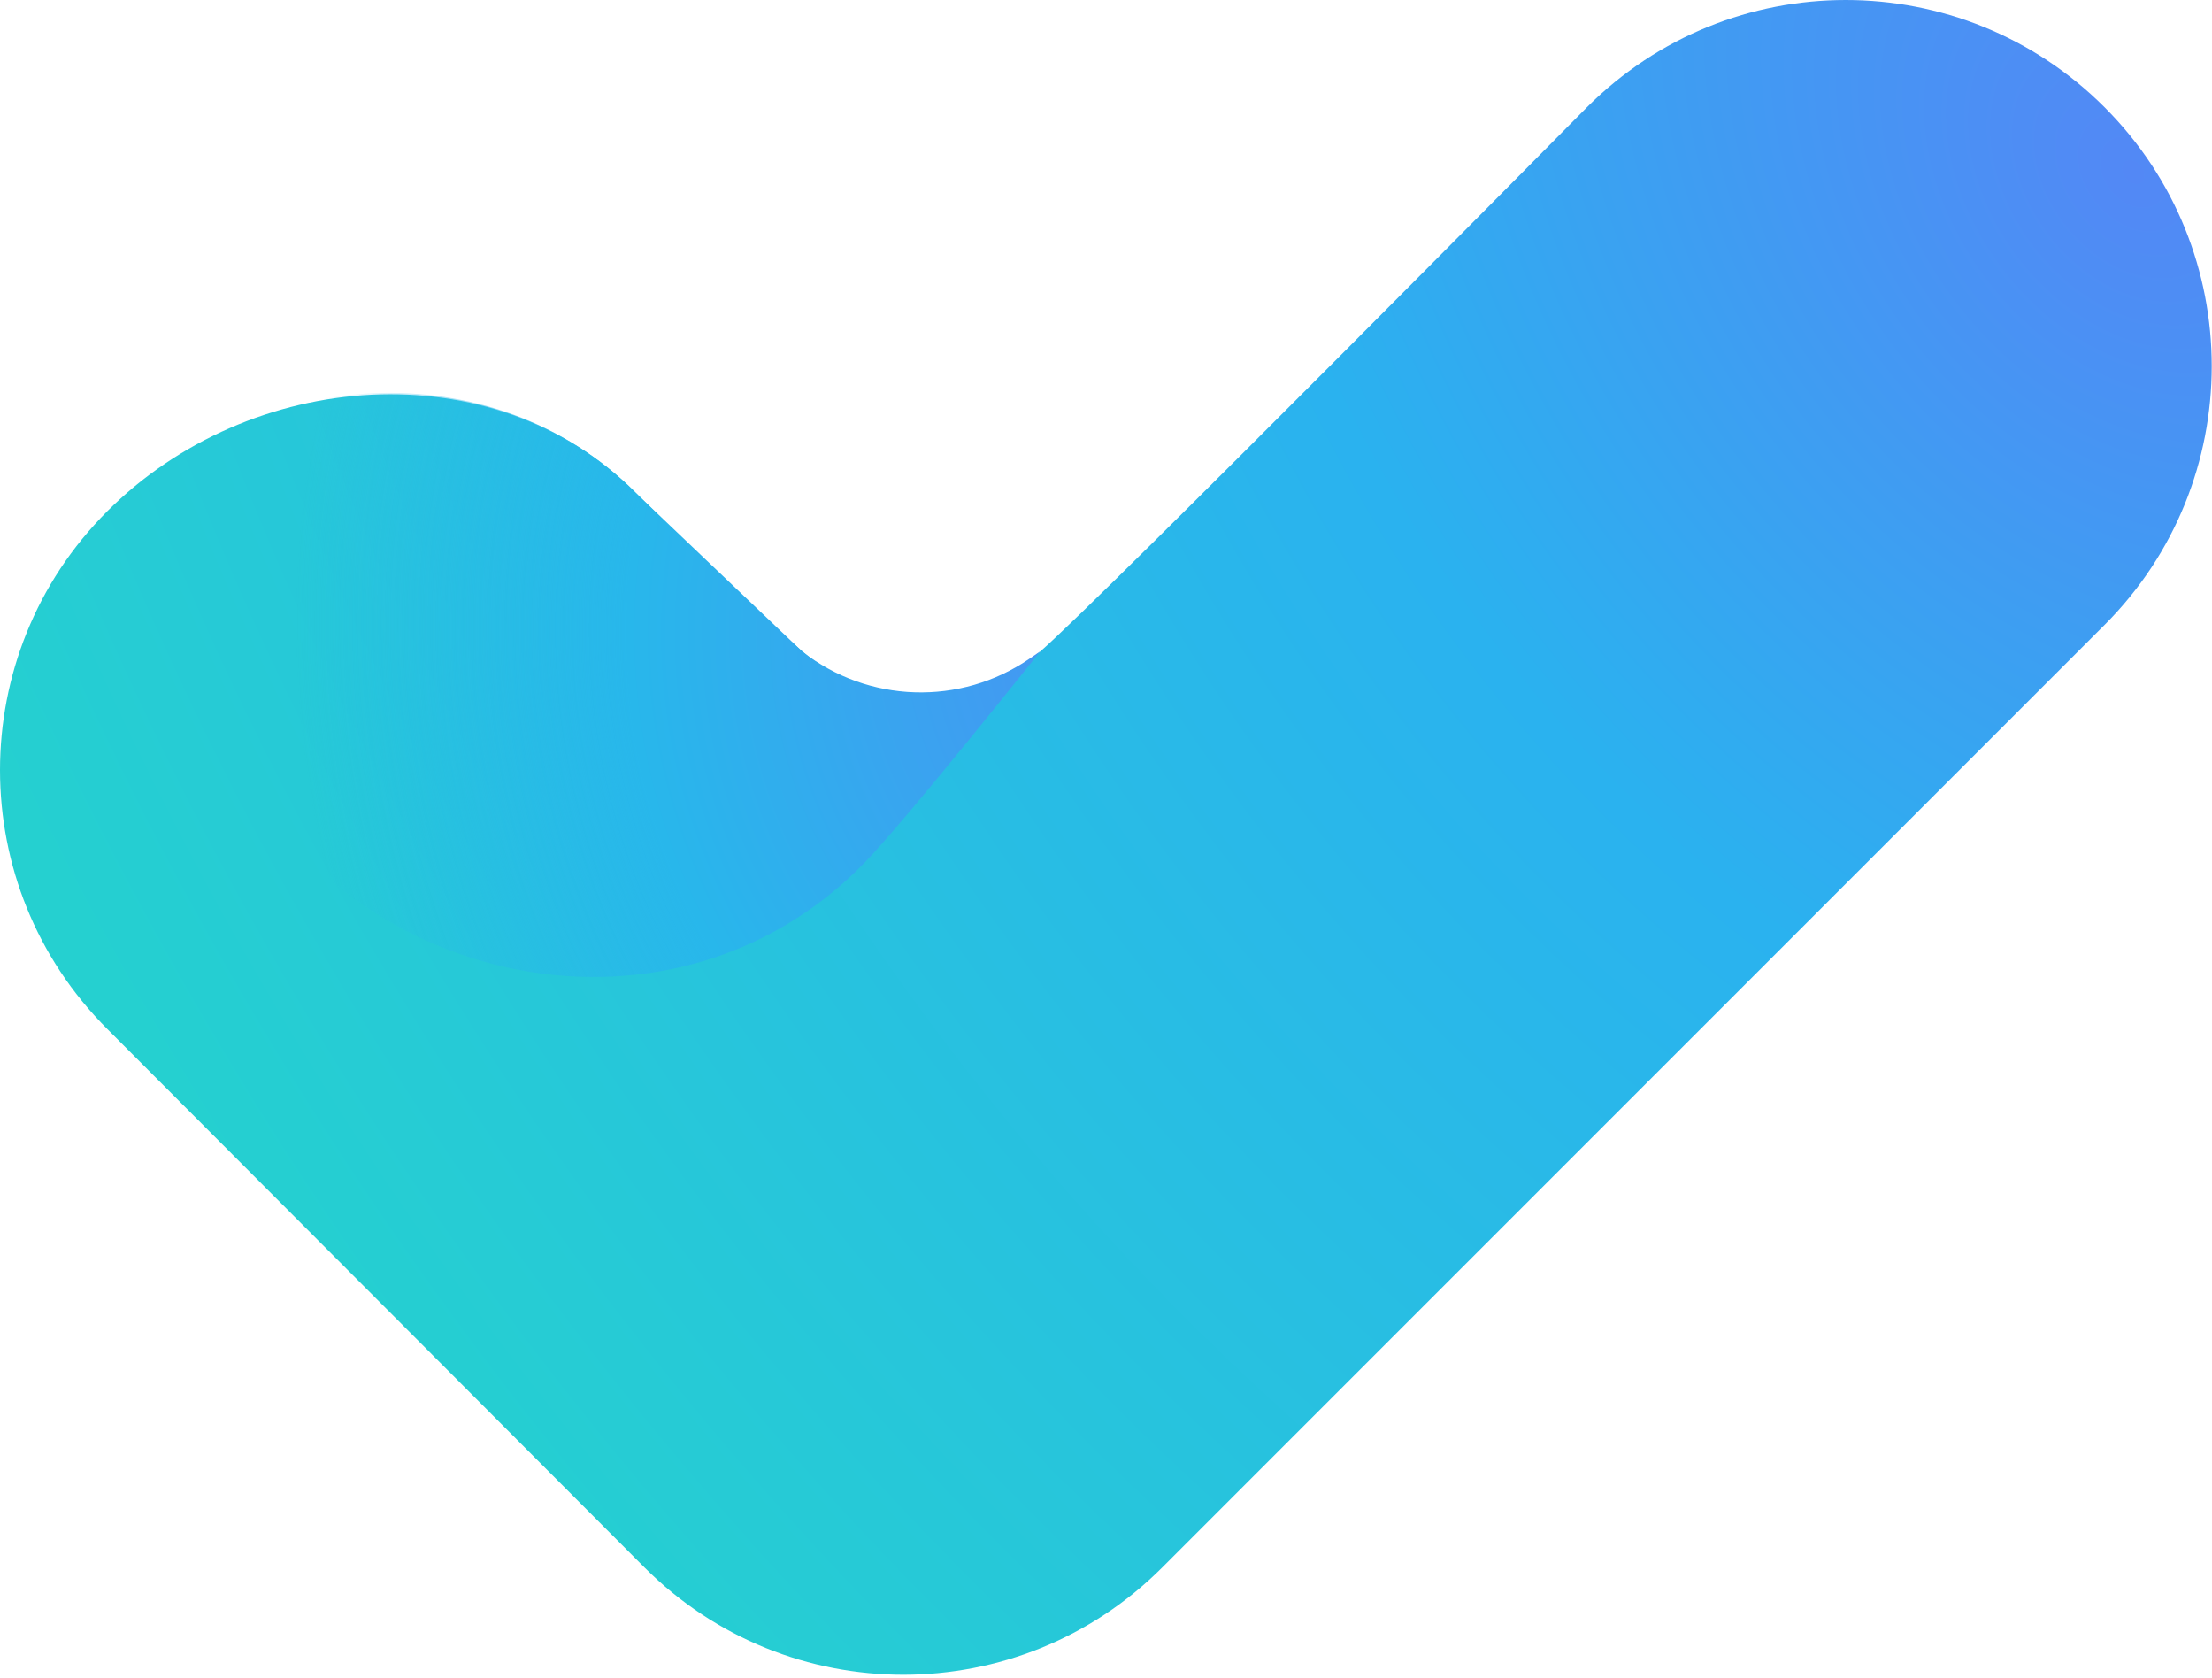
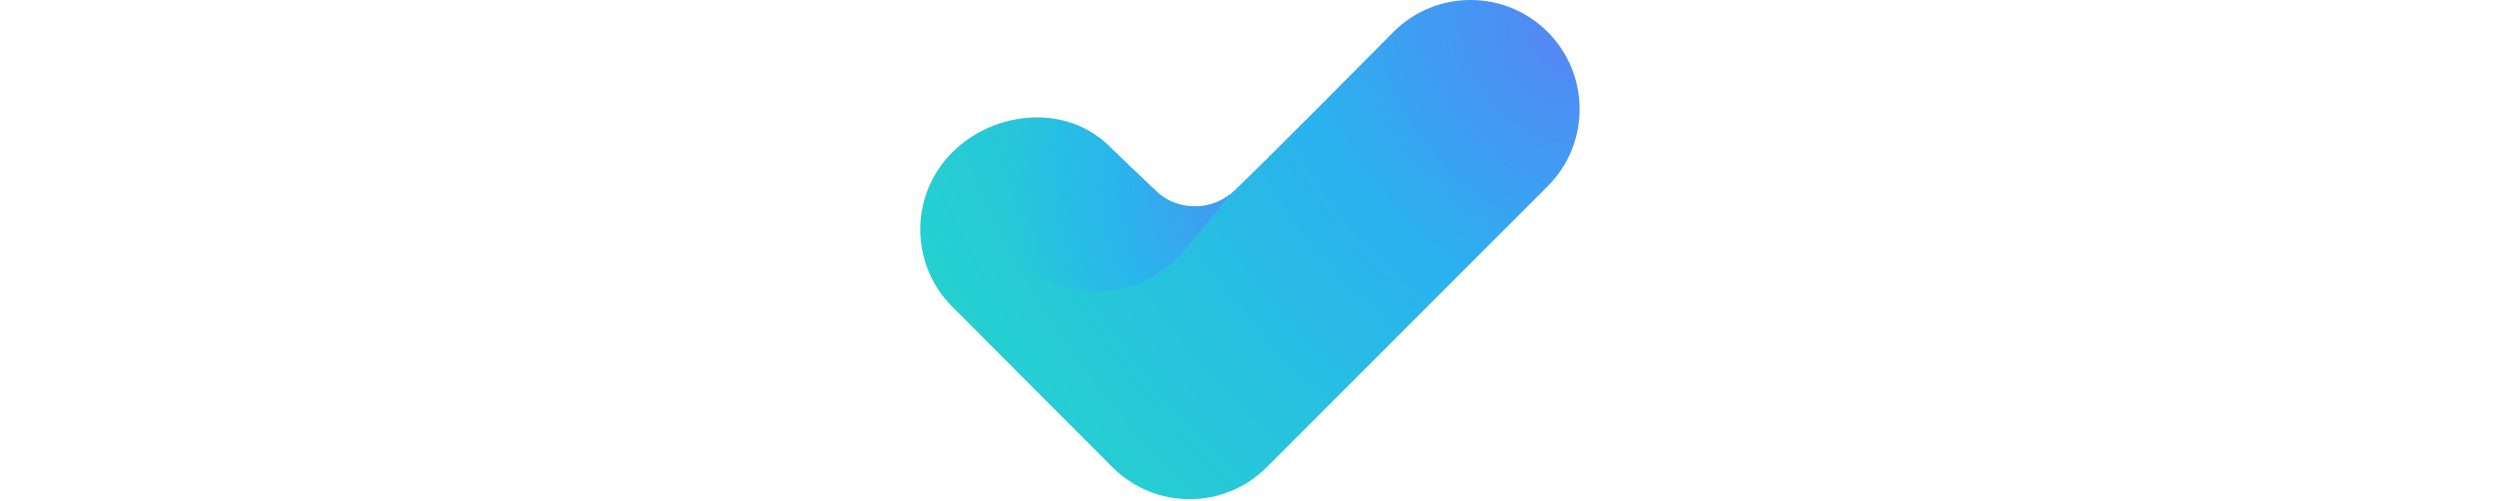
- <svg xmlns="http://www.w3.org/2000/svg" width="699" height="530" viewBox="0 0 699 530" fill="none">
+ <svg xmlns="http://www.w3.org/2000/svg" width="0.5" height="0.1" viewBox="0 0 699 530" fill="none">
  <path fill-rule="evenodd" clip-rule="evenodd" d="M203.688 495.227C248.853 540.391 322.079 540.391 367.243 495.227L665.041 197.429C710.206 152.264 710.206 79.038 665.041 33.873C619.876 -11.291 546.65 -11.291 501.485 33.873C501.485 33.873 348.868 188.198 328.794 205.763C308.719 223.328 273.589 223.328 253.515 205.763C233.44 188.198 200.819 155.577 200.819 155.577C155.67 110.428 79.011 116.402 33.862 161.551C-11.309 206.722 -11.284 279.967 33.919 325.106L203.688 495.227Z" fill="url(#paint0_radial_667_123)" />
  <path d="M200.745 155.579C155.596 110.43 80.279 115.449 35.13 160.597L65.242 220.821L68.054 227.801C101.663 311.245 211.051 336.997 273.494 272.241C286.994 258.241 328.719 205.765 328.719 205.765L325.386 208.057C303.485 223.114 274.338 222.185 253.44 205.765L200.745 155.579Z" fill="url(#paint1_radial_667_123)" />
  <defs>
    <radialGradient id="paint0_radial_667_123" cx="0" cy="0" r="1" gradientUnits="userSpaceOnUse" gradientTransform="translate(672.494 47.6768) rotate(141.016) scale(761.842 1009.82)">
      <stop stop-color="#5388F5" />
      <stop offset="0.335" stop-color="#2AB2EF" />
      <stop offset="0.894" stop-color="#25D0D0" />
    </radialGradient>
    <radialGradient id="paint1_radial_667_123" cx="0" cy="0" r="1" gradientUnits="userSpaceOnUse" gradientTransform="translate(366.359 203.256) rotate(173.136) scale(272.961 299.34)">
      <stop stop-color="#4B90F4" />
      <stop offset="0.615" stop-color="#28B7EB" />
      <stop offset="1" stop-color="#28B7EB" stop-opacity="0" />
    </radialGradient>
  </defs>
</svg>
